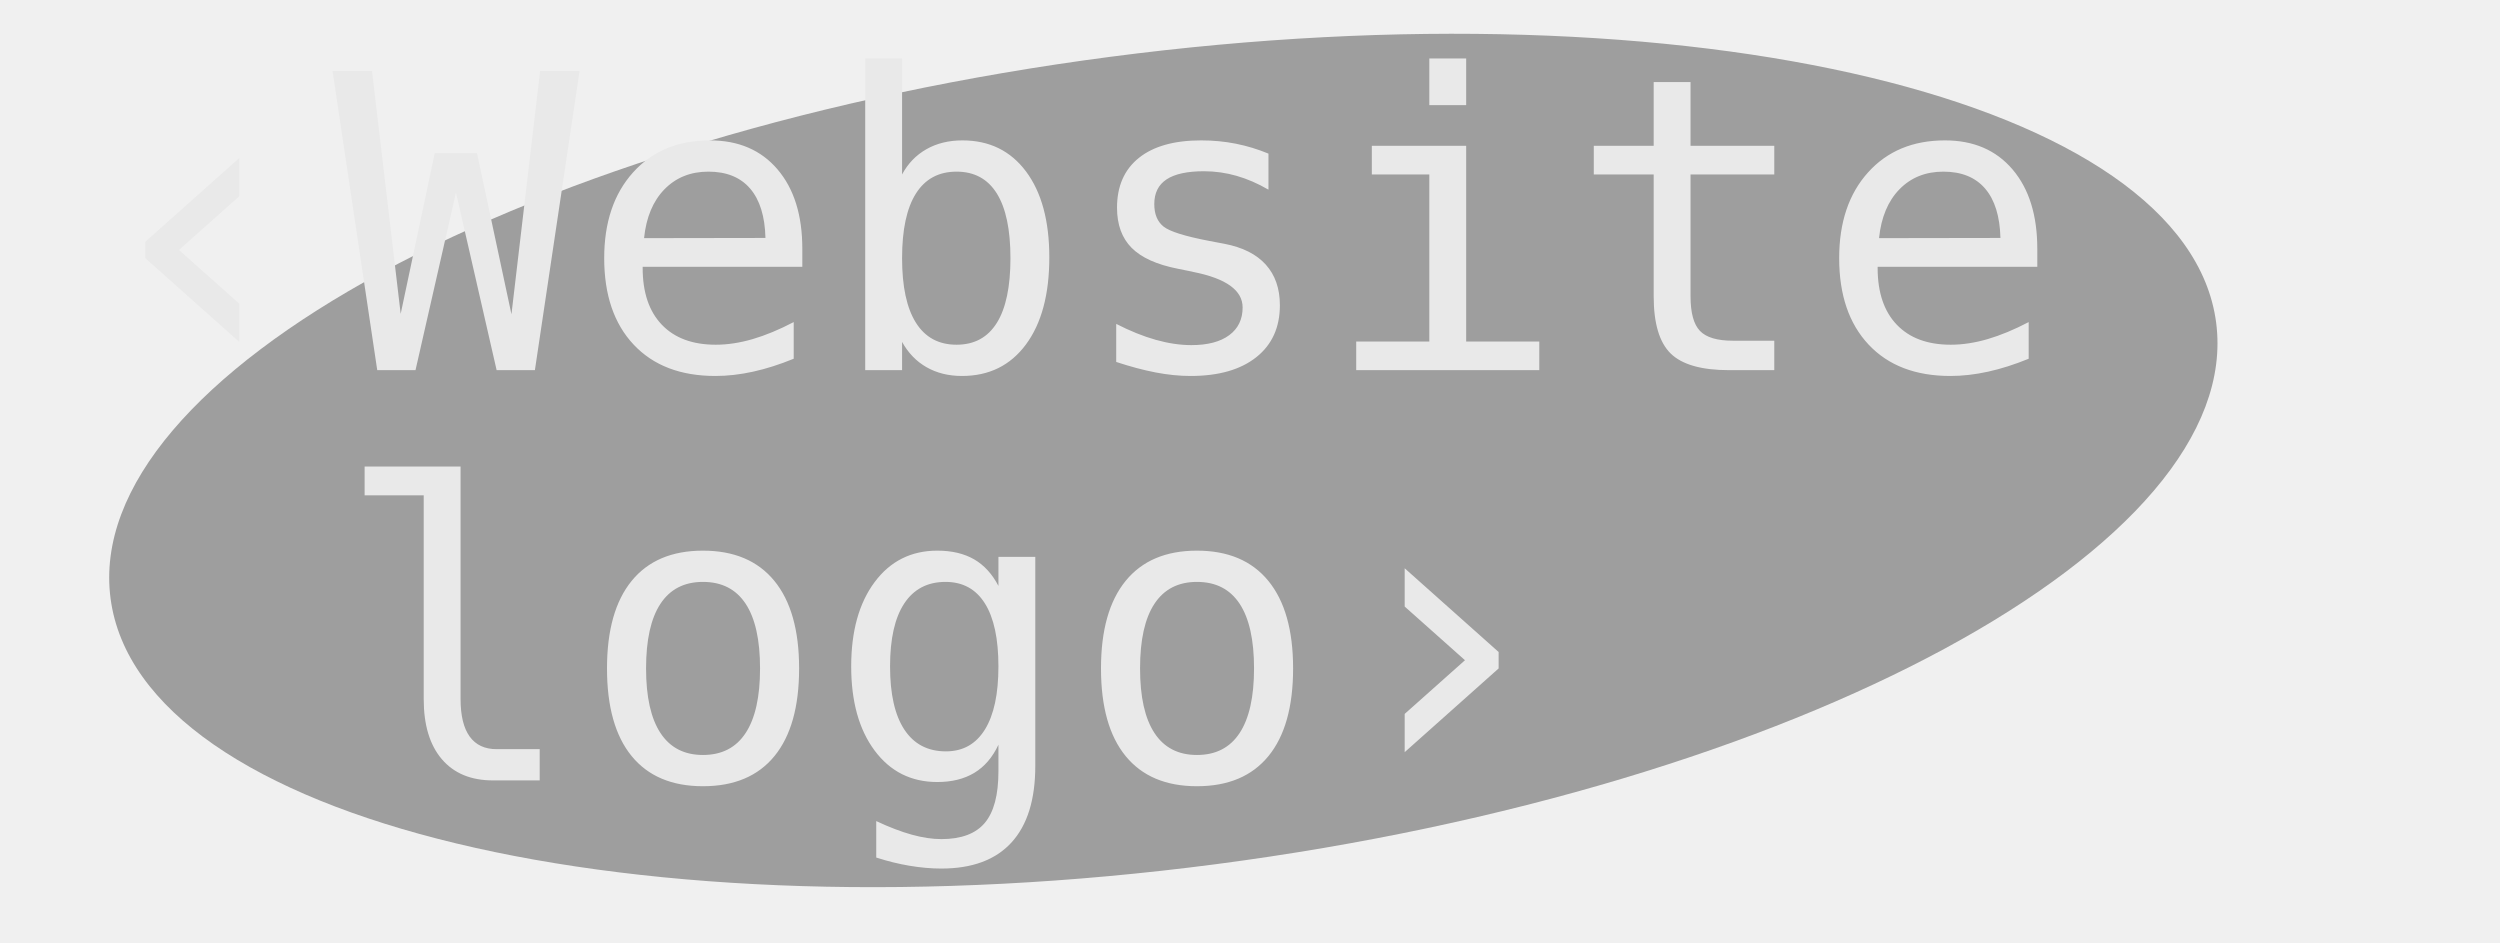
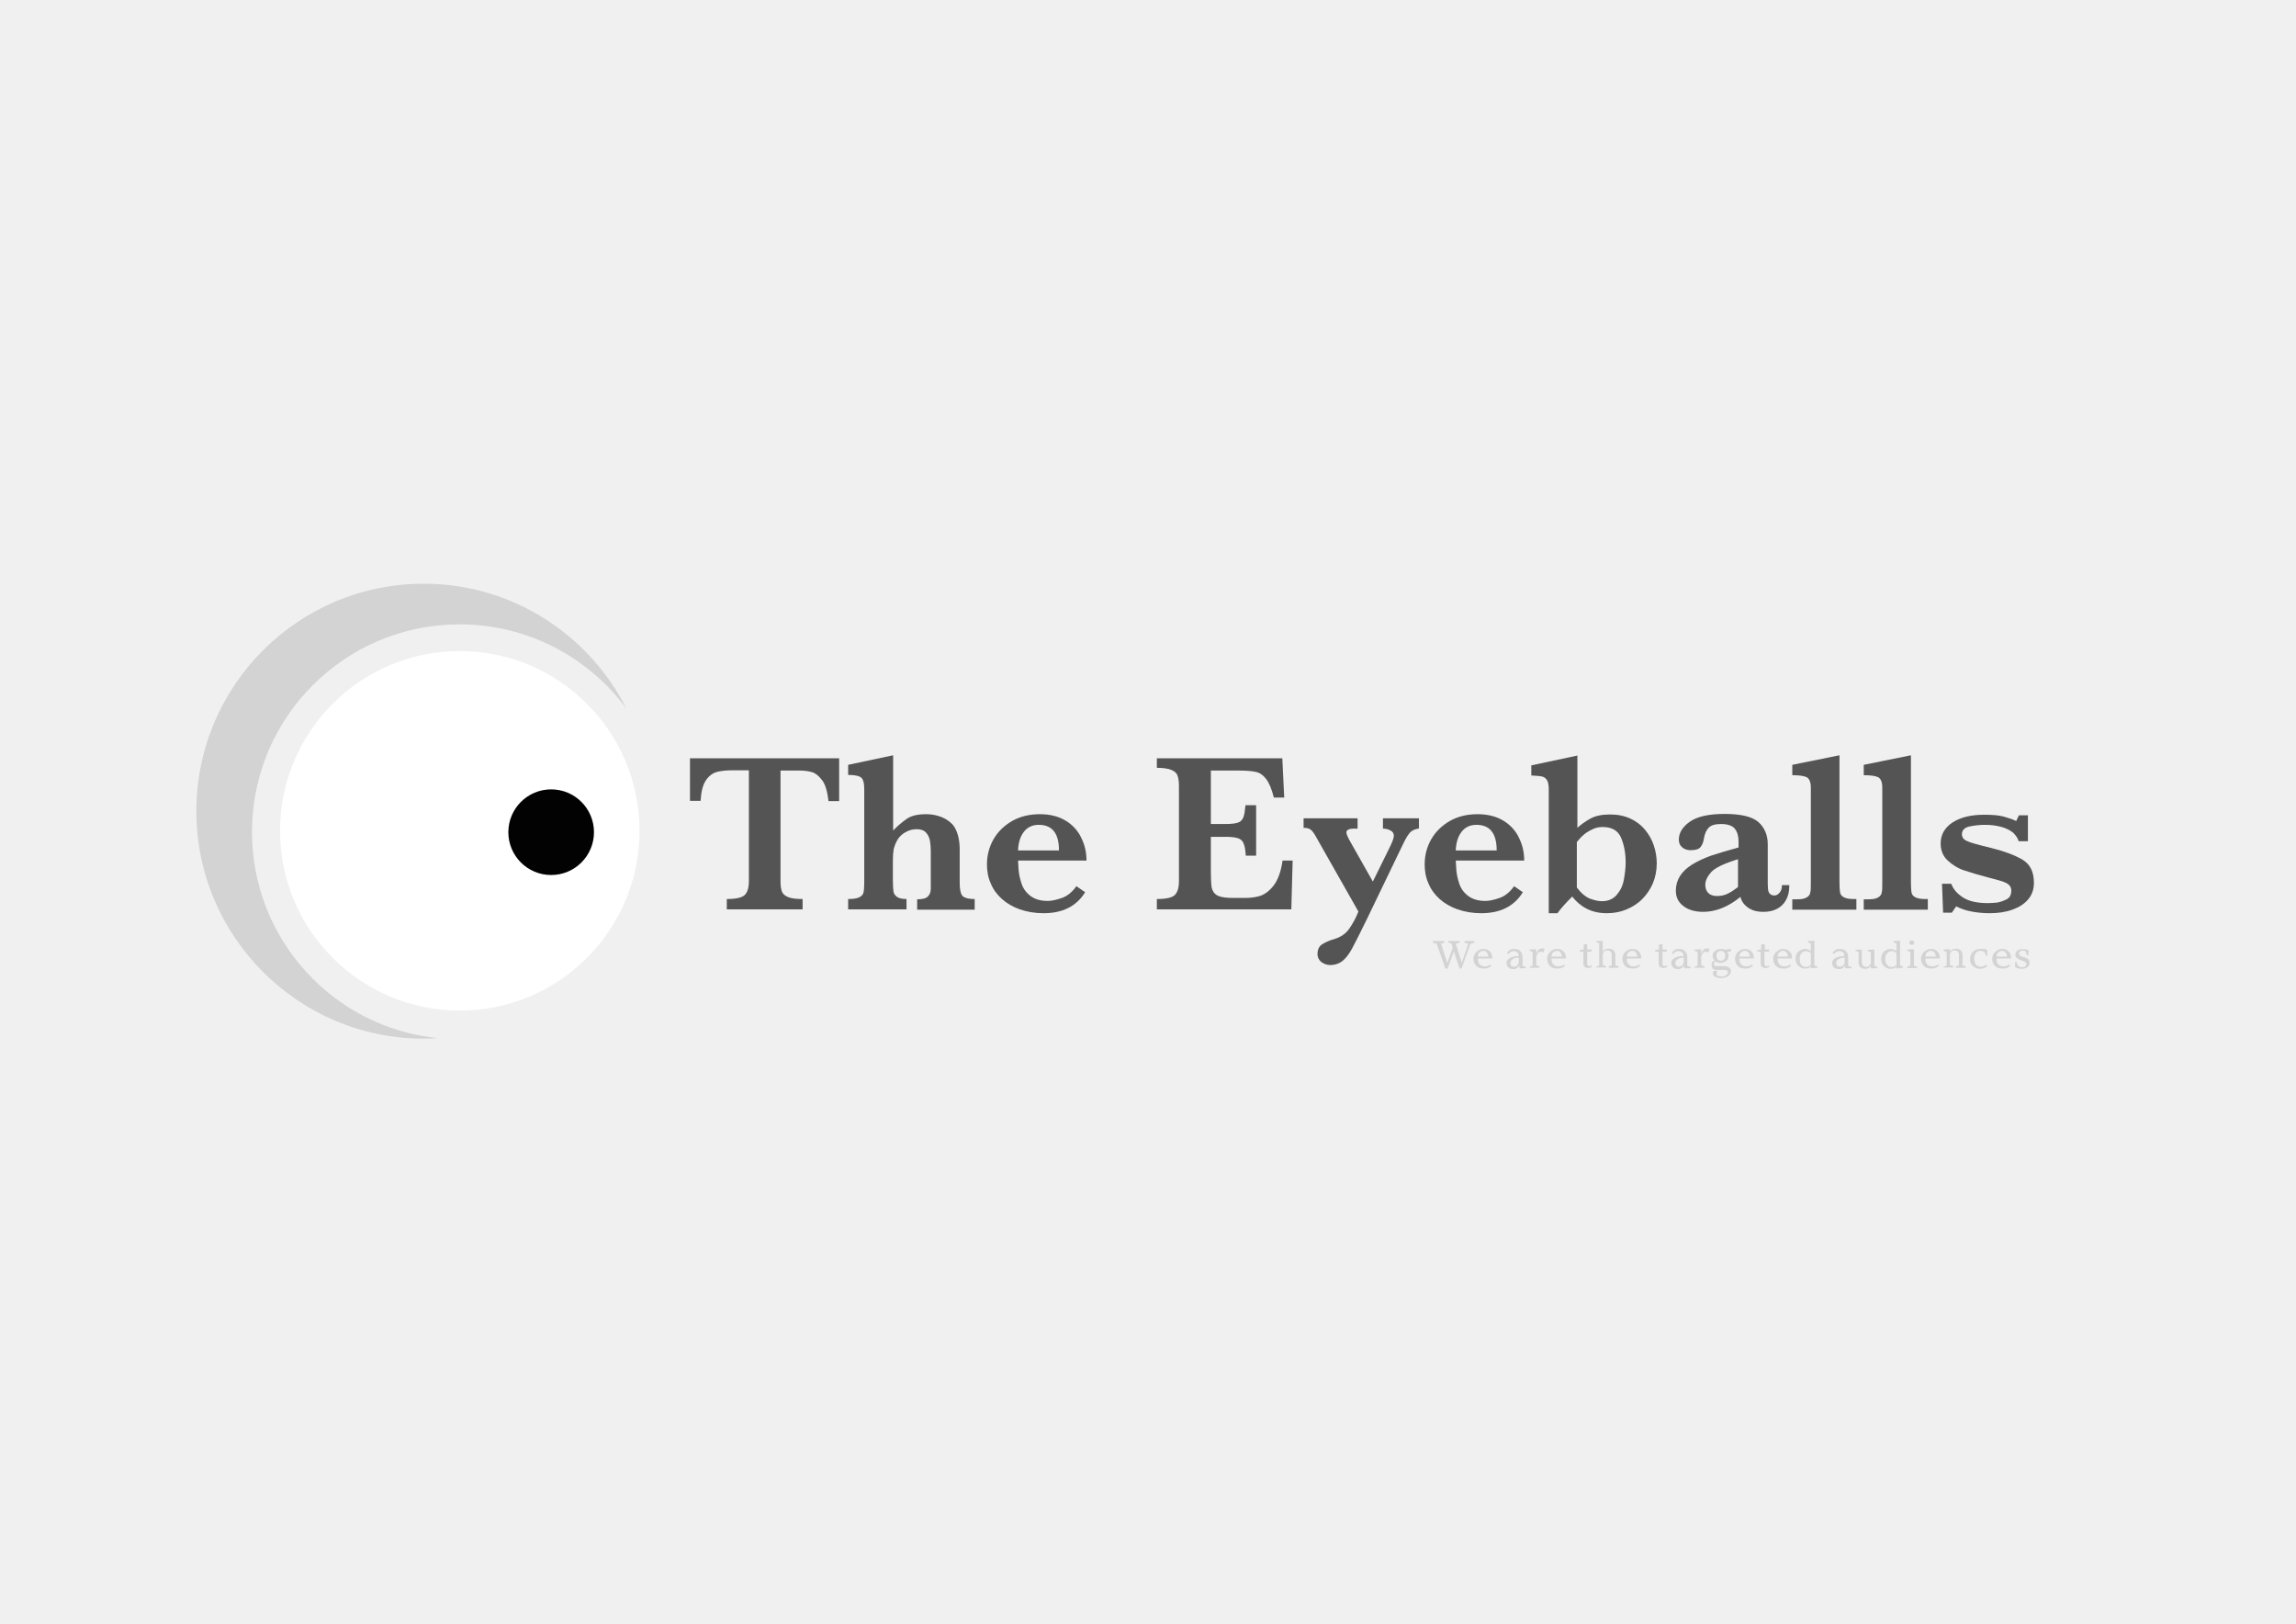
- <svg xmlns="http://www.w3.org/2000/svg" role="img" aria-label="The Eyeballs logo" width="100%" height="100%" viewBox="0 0 1170 441" version="1.1" xml:space="preserve">
-   <g id="eyeballs-logo-inverted" transform="matrix(1,0,0,1,-324.692,-593.654)">
-     <g id="ellipse" transform="matrix(1.36387,-0.178665,0.152718,1.16581,308.178,539.901)">
-       <ellipse cx="378.936" cy="289.032" rx="361.257" ry="162.053" style="fill:rgb(158,158,158);" />
+ <svg xmlns="http://www.w3.org/2000/svg" version="1.1" x="0px" y="0px" viewBox="0 0 841.9 595.3" style="enable-background:new 0 0 841.9 595.3;" xml:space="preserve">
+   <style type="text/css">
+ 	.st0{display:none;}
+ 	.st1{display:inline;fill:#EC6360;}
+ 	.st2{font-family:'ArgestaText';}
+ 	.st3{font-size:14.104px;}
+ 	.st4{display:inline;fill:#FDCA65;}
+ 	.st5{font-family:'Baskerville-SemiBold';}
+ 	.st6{font-size:83.797px;}
+ 	.st7{display:inline;}
+ 	.st8{fill:#EC6360;}
+ 	.st9{display:inline;fill:#020203;}
+ 	.st10{display:inline;fill:#FFFFFF;}
+ 	.st11{fill:#D3D3D3;}
+ 	.st12{fill:#545454;}
+ 	.st13{fill:#FFFFFF;}
+ 	.st14{fill:#020203;}
+ </style>
+   <g id="fichier_normal" class="st0">
+     <text transform="matrix(1.044 0 0 1 525.0547 354.9092)" class="st1 st2 st3">We are the targeted audiences</text>
+     <text transform="matrix(0.9984 0 0 1 250.6836 333.4717)" class="st4 st5 st6">The Eyeballs</text>
+     <g class="st7">
+       <path class="st8" d="M92.4,305c0-42,34.1-76.1,76.1-76.1c25.1,0,47.4,12.2,61.2,30.9C216,232.7,187.9,214,155.4,214    c-46.1,0-83.4,37.4-83.4,83.4s37.4,83.4,83.4,83.4c1.8,0,3.5-0.1,5.2-0.2C122.3,376.8,92.4,344.4,92.4,305z" />
    </g>
-     <g id="text" transform="matrix(1,0,0,1,324.692,602.654)">
-       <text x="35.565px" y="164.236px" style="font-family:'FiraCode-Regular', 'Fira Code', monospace;font-size:192px;fill:rgb(233,233,233);">‹<tspan x="155.639px 275.713px 395.786px 515.86px 635.934px 756.008px 876.082px " y="164.236px 164.236px 164.236px 164.236px 164.236px 164.236px 164.236px ">Website</tspan>
-       </text>
-       <text x="155.639px" y="356.236px" style="font-family:'FiraCode-Regular', 'Fira Code', monospace;font-size:192px;fill:rgb(233,233,233);">
-         <tspan x="155.639px 275.713px 395.786px 515.86px 635.934px " y="356.236px 356.236px 356.236px 356.236px 356.236px ">logo›</tspan>
-       </text>
+     <circle class="st9" cx="168.6" cy="304.6" r="65.9" />
+     <circle class="st10" cx="202.1" cy="305.1" r="15.7" />
+   </g>
+   <g id="vectorisé">
+     <g>
+       <path class="st11" d="M525.4,345h4.2v0.6l-1.2,0.4h0l2.3,7l2-5.5l-0.5-1.6l-1.2-0.4V345h4.2v0.6l-1.4,0.4h0l2.2,7l2.4-7h0    l-1.4-0.4V345h3.6v0.6l-1.4,0.4l-3.3,9.1h-0.7l-2.1-6.3l-2.3,6.3H530l-3.2-9.1l-1.4-0.4V345z" />
+       <path class="st11" d="M540.3,351.5c0-0.5,0.1-1,0.3-1.4c0.2-0.4,0.4-0.8,0.8-1.1s0.7-0.6,1.1-0.8s0.9-0.3,1.4-0.3    c1.1,0,1.9,0.3,2.5,1c0.6,0.6,0.8,1.4,0.8,2.4v0.1l-5.3,0c0,1,0.2,1.7,0.7,2.2c0.5,0.5,1.1,0.7,1.9,0.7c0.4,0,0.8-0.1,1.1-0.2    s0.7-0.3,0.9-0.5l0.4,0.4c-0.7,0.8-1.6,1.1-2.8,1.1c-0.5,0-1-0.1-1.5-0.2c-0.5-0.2-0.9-0.4-1.2-0.7c-0.4-0.3-0.6-0.7-0.8-1.2    C540.4,352.6,540.3,352.1,540.3,351.5L540.3,351.5z M545.7,350.7c0-0.6-0.2-1.1-0.5-1.5s-0.7-0.6-1.3-0.6c-0.5,0-1,0.2-1.4,0.6    s-0.6,0.9-0.6,1.5H545.7z" />
+       <path class="st11" d="M552.4,353.1c0-0.6,0.2-1,0.6-1.4s0.9-0.7,1.6-0.9s1.5-0.3,2.3-0.3c0-0.6-0.2-1-0.5-1.3    c-0.4-0.3-0.8-0.5-1.4-0.5c-0.8,0-1.4,0.4-1.9,1.1l-0.5-0.4c0.2-0.4,0.6-0.8,1-1.1s1-0.4,1.7-0.4c0.9,0,1.7,0.3,2.2,0.8    s0.8,1.3,0.8,2.2v3.2l1.2,0.4v0.5h-2.3l-0.1-1c-0.2,0.3-0.4,0.6-0.8,0.9s-0.9,0.4-1.4,0.4c-0.7,0-1.3-0.2-1.8-0.6    C552.6,354.2,552.4,353.7,552.4,353.1L552.4,353.1z M553.8,353.1c0,0.4,0.1,0.7,0.4,1c0.2,0.2,0.6,0.3,1,0.3    c0.5,0,0.9-0.2,1.2-0.5c0.3-0.3,0.5-0.8,0.5-1.3v-1.5c-1,0-1.8,0.2-2.3,0.6C554.1,352,553.9,352.5,553.8,353.1L553.8,353.1z" />
+       <path class="st11" d="M560.9,354.4l1.1-0.4V349l-1.1-0.4v-0.5l2.4-0.1v1.7c0.2-0.5,0.5-1,0.8-1.4c0.4-0.4,0.8-0.6,1.4-0.6    c0.3,0,0.6,0.1,0.8,0.2l-0.3,1.3c-0.3-0.2-0.7-0.3-1-0.3c-0.8,0-1.3,0.6-1.7,1.8v3.2l1.2,0.4v0.5h-3.6V354.4z" />
+       <path class="st11" d="M567.3,351.5c0-0.5,0.1-1,0.3-1.4s0.4-0.8,0.8-1.1s0.7-0.6,1.1-0.8s0.9-0.3,1.4-0.3c1.1,0,1.9,0.3,2.5,1    c0.6,0.6,0.8,1.4,0.8,2.4v0.1l-5.3,0c0,1,0.2,1.7,0.7,2.2c0.5,0.5,1.1,0.7,1.9,0.7c0.4,0,0.8-0.1,1.1-0.2s0.7-0.3,0.9-0.5l0.4,0.4    c-0.7,0.8-1.6,1.1-2.8,1.1c-0.5,0-1-0.1-1.5-0.2s-0.9-0.4-1.2-0.7c-0.4-0.3-0.6-0.7-0.8-1.2C567.4,352.6,567.3,352.1,567.3,351.5    L567.3,351.5z M572.7,350.7c0-0.6-0.2-1.1-0.5-1.5s-0.7-0.6-1.3-0.6c-0.5,0-1,0.2-1.4,0.6s-0.6,0.9-0.6,1.5H572.7z" />
+       <path class="st11" d="M579.3,348.3l1.4-0.2v-1.8l1.3-0.2v2h1.6v0.8h-1.6v4.5c0,0.2,0.1,0.4,0.2,0.6c0.1,0.1,0.3,0.2,0.5,0.2    c0.3,0,0.6-0.1,0.8-0.3l0.3,0.5c-0.4,0.3-0.9,0.5-1.5,0.5c-0.5,0-0.9-0.2-1.2-0.4c-0.3-0.3-0.5-0.7-0.5-1.2v-4.4h-1.3L579.3,348.3    z" />
+       <path class="st11" d="M585.3,354.4l1.1-0.4v-8.2l-1.1-0.4V345l2.4-0.1v4c0.2-0.3,0.5-0.6,0.8-0.8c0.4-0.2,0.8-0.3,1.3-0.3    c0.8,0,1.4,0.2,1.8,0.6c0.5,0.4,0.7,1,0.7,1.6v3.9l1.2,0.4v0.5h-3.6v-0.5l1.1-0.4v-3.7c0-0.5-0.1-1-0.4-1.3    c-0.3-0.3-0.7-0.5-1.2-0.5c-0.4,0-0.8,0.1-1.1,0.4c-0.3,0.3-0.5,0.6-0.6,1v4l1.2,0.4v0.5h-3.6L585.3,354.4z" />
+       <path class="st11" d="M594.9,351.5c0-0.5,0.1-1,0.3-1.4s0.4-0.8,0.8-1.1s0.7-0.6,1.1-0.8s0.9-0.3,1.4-0.3c1.1,0,1.9,0.3,2.5,1    c0.6,0.6,0.8,1.4,0.8,2.4v0.1l-5.3,0c0,1,0.2,1.7,0.7,2.2c0.5,0.5,1.1,0.7,1.9,0.7c0.4,0,0.8-0.1,1.1-0.2s0.7-0.3,0.9-0.5l0.4,0.4    c-0.7,0.8-1.6,1.1-2.8,1.1c-0.5,0-1-0.1-1.5-0.2s-0.9-0.4-1.2-0.7c-0.4-0.3-0.6-0.7-0.8-1.2C595,352.6,594.9,352.1,594.9,351.5    L594.9,351.5z M600.3,350.7c0-0.6-0.2-1.1-0.5-1.5s-0.7-0.6-1.3-0.6c-0.5,0-1,0.2-1.4,0.6s-0.6,0.9-0.6,1.5H600.3z" />
+       <path class="st11" d="M606.9,348.3l1.4-0.2v-1.8l1.3-0.2v2h1.6v0.8h-1.6v4.5c0,0.2,0.1,0.4,0.2,0.6c0.1,0.1,0.3,0.2,0.5,0.2    c0.3,0,0.6-0.1,0.8-0.3l0.3,0.5c-0.4,0.3-0.9,0.5-1.5,0.5c-0.5,0-0.9-0.2-1.2-0.4c-0.3-0.3-0.5-0.7-0.5-1.2v-4.4h-1.3L606.9,348.3    z" />
+       <path class="st11" d="M612.8,353.1c0-0.6,0.2-1,0.6-1.4s0.9-0.7,1.6-0.9s1.5-0.3,2.3-0.3c0-0.6-0.2-1-0.5-1.3    c-0.4-0.3-0.8-0.5-1.4-0.5c-0.8,0-1.4,0.4-1.9,1.1l-0.5-0.4c0.2-0.4,0.6-0.8,1-1.1s1-0.4,1.7-0.4c0.9,0,1.7,0.3,2.2,0.8    s0.8,1.3,0.8,2.2v3.2l1.2,0.4v0.5h-2.3l-0.1-1c-0.2,0.3-0.4,0.6-0.8,0.9s-0.9,0.4-1.4,0.4c-0.7,0-1.3-0.2-1.8-0.6    C613.1,354.2,612.8,353.7,612.8,353.1L612.8,353.1z M614.3,353.1c0,0.4,0.1,0.7,0.4,1c0.2,0.2,0.6,0.3,1,0.3    c0.5,0,0.9-0.2,1.2-0.5c0.3-0.3,0.5-0.8,0.5-1.3v-1.5c-1,0-1.8,0.2-2.3,0.6C614.6,352,614.3,352.5,614.3,353.1L614.3,353.1z" />
+       <path class="st11" d="M621.4,354.4l1.1-0.4V349l-1.1-0.4v-0.5l2.4-0.1v1.7c0.2-0.5,0.5-1,0.8-1.4c0.4-0.4,0.8-0.6,1.4-0.6    c0.3,0,0.6,0.1,0.8,0.2l-0.3,1.3c-0.3-0.2-0.7-0.3-1-0.3c-0.8,0-1.3,0.6-1.7,1.8v3.2l1.2,0.4v0.5h-3.6V354.4z" />
+       <path class="st11" d="M627.6,353.6c0-0.4,0.1-0.7,0.3-0.9c0.2-0.3,0.5-0.5,0.8-0.7c-0.5-0.4-0.7-1-0.7-1.6c0-0.5,0.1-1,0.4-1.3    s0.7-0.7,1.1-0.9s0.9-0.3,1.4-0.3c0.6,0,1.1,0.1,1.5,0.3l2-0.3h0.3v1h-1.5c0.4,0.4,0.6,0.9,0.6,1.5c0,0.4-0.1,0.7-0.2,1.1    s-0.4,0.6-0.7,0.8c-0.3,0.2-0.6,0.4-0.9,0.5s-0.7,0.2-1.1,0.2c-0.7,0-1.3-0.2-1.8-0.5c-0.2,0.1-0.4,0.2-0.5,0.4    c-0.1,0.2-0.2,0.4-0.2,0.6c0,0.5,0.5,0.7,1.4,0.7h2.4c0.7,0,1.3,0.2,1.8,0.5s0.7,0.8,0.7,1.4c0,0.4-0.1,0.7-0.3,1    s-0.5,0.6-0.8,0.8c-0.3,0.2-0.7,0.4-1.2,0.5c-0.4,0.1-0.9,0.2-1.3,0.2c-0.5,0-1-0.1-1.5-0.2c-0.4-0.1-0.8-0.3-1.1-0.6    c-0.3-0.3-0.4-0.6-0.4-0.9c0-0.3,0.1-0.6,0.2-0.9l1.4-0.2l0,0.1c-0.2,0.4-0.3,0.7-0.3,1c0,0.3,0.1,0.6,0.4,0.8    c0.3,0.2,0.7,0.3,1.3,0.3c0.3,0,0.6,0,0.9-0.1c0.3-0.1,0.5-0.2,0.8-0.3c0.2-0.1,0.4-0.3,0.6-0.5c0.1-0.2,0.2-0.4,0.2-0.7    c0-0.3-0.1-0.5-0.3-0.6c-0.2-0.1-0.5-0.2-0.9-0.2h-2.6c-0.8,0-1.4-0.1-1.7-0.4S627.6,354.1,627.6,353.6L627.6,353.6z M629.4,350.4    c0,0.5,0.1,1,0.4,1.3c0.3,0.3,0.7,0.5,1.2,0.5s0.9-0.2,1.2-0.5c0.3-0.3,0.4-0.8,0.4-1.3s-0.1-1-0.4-1.3s-0.7-0.5-1.2-0.5    s-0.9,0.2-1.2,0.5S629.4,349.8,629.4,350.4L629.4,350.4z" />
+       <path class="st11" d="M636.2,351.5c0-0.5,0.1-1,0.3-1.4s0.4-0.8,0.8-1.1s0.7-0.6,1.1-0.8s0.9-0.3,1.4-0.3c1.1,0,1.9,0.3,2.5,1    c0.6,0.6,0.8,1.4,0.8,2.4v0.1l-5.3,0c0,1,0.2,1.7,0.7,2.2c0.5,0.5,1.1,0.7,1.9,0.7c0.4,0,0.8-0.1,1.1-0.2s0.7-0.3,0.9-0.5l0.4,0.4    c-0.7,0.8-1.6,1.1-2.8,1.1c-0.5,0-1-0.1-1.5-0.2s-0.9-0.4-1.2-0.7c-0.4-0.3-0.6-0.7-0.8-1.2C636.3,352.6,636.2,352.1,636.2,351.5    L636.2,351.5z M641.6,350.7c0-0.6-0.2-1.1-0.5-1.5s-0.7-0.6-1.3-0.6c-0.5,0-1,0.2-1.4,0.6s-0.6,0.9-0.6,1.5H641.6z" />
+       <path class="st11" d="M644.4,348.3l1.4-0.2v-1.8l1.3-0.2v2h1.6v0.8H647v4.5c0,0.2,0.1,0.4,0.2,0.6c0.1,0.1,0.3,0.2,0.5,0.2    c0.3,0,0.6-0.1,0.8-0.3l0.3,0.5c-0.4,0.3-0.9,0.5-1.5,0.5c-0.5,0-0.9-0.2-1.2-0.4c-0.3-0.3-0.5-0.7-0.5-1.2v-4.4h-1.3L644.4,348.3    z" />
+       <path class="st11" d="M650.2,351.5c0-0.5,0.1-1,0.3-1.4c0.2-0.4,0.4-0.8,0.8-1.1s0.7-0.6,1.1-0.8s0.9-0.3,1.4-0.3    c1.1,0,1.9,0.3,2.5,1c0.6,0.6,0.8,1.4,0.8,2.4v0.1l-5.3,0c0,1,0.2,1.7,0.7,2.2c0.5,0.5,1.1,0.7,1.9,0.7c0.4,0,0.8-0.1,1.1-0.2    s0.7-0.3,0.9-0.5l0.4,0.4c-0.7,0.8-1.6,1.1-2.8,1.1c-0.5,0-1-0.1-1.5-0.2c-0.5-0.2-0.9-0.4-1.2-0.7c-0.4-0.3-0.6-0.7-0.8-1.2    C650.3,352.6,650.2,352.1,650.2,351.5L650.2,351.5z M655.6,350.7c0-0.6-0.2-1.1-0.5-1.5s-0.7-0.6-1.3-0.6c-0.5,0-1,0.2-1.4,0.6    s-0.6,0.9-0.6,1.5H655.6z" />
+       <path class="st11" d="M658.4,351.5c0-0.6,0.1-1.2,0.4-1.8c0.3-0.5,0.7-1,1.3-1.3c0.5-0.3,1.2-0.5,1.8-0.5c0.8,0,1.5,0.3,2.1,0.8    v-2.8l-1.1-0.4V345l2.4-0.1v9l1.1,0.4v0.5L664,355v-0.6c-0.6,0.5-1.3,0.7-2.1,0.7c-0.7,0-1.3-0.2-1.8-0.5c-0.5-0.3-1-0.8-1.3-1.3    C658.6,352.8,658.4,352.2,658.4,351.5L658.4,351.5z M659.9,351.5c0,1,0.2,1.7,0.6,2.2c0.4,0.5,0.9,0.8,1.7,0.8    c0.4,0,0.7-0.1,1-0.2c0.3-0.2,0.6-0.4,0.8-0.6v-4.2c-0.5-0.6-1.1-0.8-1.8-0.8c-0.7,0-1.3,0.3-1.6,0.8    C660.1,349.9,659.9,350.6,659.9,351.5L659.9,351.5z" />
+       <path class="st11" d="M671.8,353.1c0-0.6,0.2-1,0.6-1.4s0.9-0.7,1.6-0.9s1.5-0.3,2.3-0.3c0-0.6-0.2-1-0.5-1.3    c-0.4-0.3-0.8-0.5-1.4-0.5c-0.8,0-1.4,0.4-1.9,1.1l-0.5-0.4c0.2-0.4,0.6-0.8,1-1.1s1-0.4,1.7-0.4c0.9,0,1.7,0.3,2.2,0.8    s0.8,1.3,0.8,2.2v3.2l1.2,0.4v0.5h-2.3l-0.1-1c-0.2,0.3-0.4,0.6-0.8,0.9s-0.9,0.4-1.4,0.4c-0.7,0-1.3-0.2-1.8-0.6    C672,354.2,671.8,353.7,671.8,353.1L671.8,353.1z M673.3,353.1c0,0.4,0.1,0.7,0.4,1c0.2,0.2,0.6,0.3,1,0.3c0.5,0,0.9-0.2,1.2-0.5    c0.3-0.3,0.5-0.8,0.5-1.3v-1.5c-1,0-1.8,0.2-2.3,0.6C673.5,352,673.3,352.5,673.3,353.1L673.3,353.1z" />
+       <path class="st11" d="M680.3,348.2l2.4-0.1v4.6c0,0.5,0.1,1,0.4,1.3c0.3,0.3,0.7,0.5,1.2,0.5c0.4,0,0.8-0.1,1.1-0.4    c0.3-0.3,0.5-0.6,0.6-1v-4l-1.1-0.4v-0.5l2.4-0.1v6l1.1,0.4v0.5L686,355l0-0.9c-0.2,0.3-0.5,0.6-0.8,0.8c-0.4,0.2-0.8,0.3-1.2,0.3    c-0.8,0-1.4-0.2-1.8-0.6c-0.5-0.4-0.7-1-0.7-1.6V349l-1.1-0.4L680.3,348.2z" />
+       <path class="st11" d="M689.8,351.5c0-0.6,0.1-1.2,0.4-1.8c0.3-0.5,0.7-1,1.3-1.3c0.5-0.3,1.2-0.5,1.8-0.5c0.8,0,1.5,0.3,2.1,0.8    v-2.8l-1.1-0.4V345l2.4-0.1v9l1.1,0.4v0.5l-2.4,0.3v-0.6c-0.6,0.5-1.3,0.7-2.1,0.7c-0.7,0-1.3-0.2-1.8-0.5c-0.5-0.3-1-0.8-1.3-1.3    C689.9,352.8,689.8,352.2,689.8,351.5L689.8,351.5z M691.3,351.5c0,1,0.2,1.7,0.6,2.2c0.4,0.5,0.9,0.8,1.7,0.8    c0.4,0,0.7-0.1,1-0.2c0.3-0.2,0.6-0.4,0.8-0.6v-4.2c-0.5-0.6-1.1-0.8-1.8-0.8c-0.7,0-1.3,0.3-1.6,0.8    C691.5,349.9,691.3,350.6,691.3,351.5L691.3,351.5z" />
+       <path class="st11" d="M699.4,354.4l1.1-0.4V349l-1.1-0.4v-0.5l2.4-0.1v6l1.2,0.4v0.5h-3.6V354.4z M700.1,345.6    c0-0.2,0.1-0.4,0.3-0.6s0.4-0.2,0.6-0.2c0.3,0,0.5,0.1,0.6,0.2c0.2,0.2,0.3,0.4,0.3,0.6c0,0.2-0.1,0.4-0.3,0.6    c-0.2,0.2-0.4,0.2-0.6,0.2c-0.3,0-0.5-0.1-0.6-0.2S700.1,345.9,700.1,345.6L700.1,345.6z" />
+       <path class="st11" d="M704.4,351.5c0-0.5,0.1-1,0.3-1.4s0.4-0.8,0.8-1.1s0.7-0.6,1.1-0.8s0.9-0.3,1.4-0.3c1.1,0,1.9,0.3,2.5,1    c0.6,0.6,0.8,1.4,0.8,2.4v0.1l-5.3,0c0,1,0.2,1.7,0.7,2.2c0.5,0.5,1.1,0.7,1.9,0.7c0.4,0,0.8-0.1,1.1-0.2s0.7-0.3,0.9-0.5l0.4,0.4    c-0.7,0.8-1.6,1.1-2.8,1.1c-0.5,0-1-0.1-1.5-0.2s-0.9-0.4-1.2-0.7c-0.4-0.3-0.6-0.7-0.8-1.2C704.5,352.6,704.4,352.1,704.4,351.5    L704.4,351.5z M709.8,350.7c0-0.6-0.2-1.1-0.5-1.5s-0.7-0.6-1.3-0.6c-0.5,0-1,0.2-1.4,0.6s-0.6,0.9-0.6,1.5H709.8z" />
+       <path class="st11" d="M712.7,354.4l1.1-0.4V349l-1.1-0.4v-0.5l2.3-0.1l0,0.9c0.2-0.3,0.5-0.6,0.8-0.8c0.4-0.2,0.8-0.3,1.3-0.3    c0.8,0,1.4,0.2,1.8,0.6c0.5,0.4,0.7,1,0.7,1.6v3.9l1.2,0.4v0.5h-3.6v-0.5l1.1-0.4v-3.7c0-0.5-0.1-1-0.4-1.3    c-0.3-0.3-0.7-0.5-1.2-0.5c-0.4,0-0.8,0.1-1.1,0.4c-0.3,0.3-0.5,0.6-0.6,1v4l1.2,0.4v0.5h-3.6L712.7,354.4z" />
+       <path class="st11" d="M722.4,351.5c0-1,0.4-1.9,1.1-2.6c0.7-0.7,1.6-1,2.7-1c0.2,0,0.3,0,0.5,0c0.2,0,0.3,0,0.4,0    c0.1,0,0.3,0,0.4,0c0.1,0,0.2,0,0.4,0.1c0.1,0,0.3,0,0.3,0.1c0.1,0,0.2,0,0.3,0.1c0.1,0,0.2,0,0.2,0l0,2.2h-0.5l-0.5-1.3    c-0.4-0.4-0.9-0.5-1.6-0.5c-0.4,0-0.7,0.1-1,0.2c-0.3,0.2-0.5,0.4-0.7,0.7c-0.2,0.3-0.3,0.6-0.4,0.9c-0.1,0.3-0.1,0.7-0.1,1    c0,0.9,0.2,1.6,0.6,2.2s1,0.8,1.8,0.8c0.4,0,0.8-0.1,1.1-0.2s0.7-0.3,1-0.5l0.3,0.5c-0.3,0.3-0.7,0.5-1.1,0.7s-0.9,0.3-1.5,0.3    c-0.7,0-1.3-0.2-1.9-0.5s-1-0.7-1.4-1.3S722.4,352.2,722.4,351.5L722.4,351.5z" />
+       <path class="st11" d="M730.5,351.5c0-0.5,0.1-1,0.3-1.4c0.2-0.4,0.4-0.8,0.8-1.1s0.7-0.6,1.1-0.8s0.9-0.3,1.4-0.3    c1.1,0,1.9,0.3,2.5,1c0.6,0.6,0.8,1.4,0.8,2.4v0.1l-5.3,0c0,1,0.2,1.7,0.7,2.2c0.5,0.5,1.1,0.7,1.9,0.7c0.4,0,0.8-0.1,1.1-0.2    s0.7-0.3,0.9-0.5l0.4,0.4c-0.7,0.8-1.6,1.1-2.8,1.1c-0.5,0-1-0.1-1.5-0.2c-0.5-0.2-0.9-0.4-1.2-0.7c-0.4-0.3-0.6-0.7-0.8-1.2    C730.6,352.6,730.5,352.1,730.5,351.5L730.5,351.5z M735.9,350.7c0-0.6-0.2-1.1-0.5-1.5s-0.7-0.6-1.3-0.6c-0.5,0-1,0.2-1.4,0.6    s-0.6,0.9-0.6,1.5H735.9z" />
+       <path class="st11" d="M738.9,352.7h0.5l0.5,1.3c0.4,0.4,0.9,0.6,1.5,0.6c0.5,0,0.9-0.1,1.2-0.3c0.3-0.2,0.4-0.5,0.4-0.9    c0-0.2,0-0.3-0.1-0.4c-0.1-0.1-0.2-0.2-0.3-0.3c-0.1-0.1-0.2-0.2-0.4-0.2c-0.2-0.1-0.3-0.1-0.5-0.2c-0.1,0-0.3-0.1-0.5-0.2    c-0.7-0.2-1.2-0.5-1.6-0.8s-0.6-0.7-0.6-1.3c0-0.6,0.3-1.1,0.7-1.5c0.5-0.4,1.2-0.5,2-0.5c0.7,0,1.4,0.1,2.1,0.3v1.9h-0.5    l-0.5-1.4c-0.4-0.2-0.7-0.3-1.1-0.3c-0.2,0-0.4,0-0.5,0.1c-0.2,0-0.3,0.1-0.5,0.2s-0.3,0.2-0.3,0.3c-0.1,0.1-0.1,0.3-0.1,0.5    c0,0.1,0,0.2,0.1,0.3s0.1,0.2,0.2,0.3c0.1,0.1,0.2,0.1,0.2,0.2c0.1,0.1,0.2,0.1,0.3,0.2c0.2,0.1,0.3,0.1,0.3,0.1    c0.1,0,0.2,0.1,0.4,0.1c0.2,0,0.3,0.1,0.3,0.1c0.7,0.2,1.2,0.5,1.6,0.8s0.5,0.7,0.5,1.3c0,0.7-0.3,1.2-0.8,1.6    c-0.5,0.4-1.3,0.6-2.2,0.6c-0.4,0-0.8-0.1-1.2-0.2c-0.4-0.1-0.8-0.2-1.1-0.4L738.9,352.7z" />
    </g>
+     <g>
+       <path class="st12" d="M307.7,293.7h-3.9c-0.4-3.4-1.1-6-2.3-7.6c-1.2-1.6-2.4-2.6-3.7-3c-1.3-0.4-2.9-0.6-4.6-0.6h-7v40.6    c0,1.6,0.2,2.9,0.5,3.7c0.3,0.9,1.1,1.6,2.3,2.1c1.2,0.5,3,0.7,5.3,0.7v3.8h-27.8v-3.8c3.4,0,5.6-0.5,6.6-1.5c1-1,1.5-2.7,1.5-5.1    v-40.6h-5.9c-2.3,0-4.2,0.2-5.8,0.6c-1.5,0.4-2.9,1.4-4,3c-1.2,1.7-1.8,4.2-2,7.6h-3.9V278h54.7V293.7z" />
+       <path class="st12" d="M357.3,333.5h-21v-3.8c1.9,0,3.2-0.3,3.9-1c0.7-0.7,1.1-1.6,1.1-2.9V312c0-1.4-0.1-2.6-0.3-3.7    c-0.2-1.1-0.6-2.1-1.4-3c-0.8-0.9-1.9-1.3-3.5-1.3c-1.3,0-2.6,0.3-3.9,1c-1.3,0.7-2.3,1.6-3,2.7c-0.8,1.3-1.2,2.5-1.5,3.6    c-0.2,1.2-0.3,2.6-0.3,4.2v7c0,1.9,0.1,3.3,0.2,4.2c0.1,0.9,0.6,1.6,1.3,2.1c0.7,0.5,1.8,0.8,3.5,0.8v3.8h-21.4v-3.8    c1.8,0,3.2-0.2,4-0.6s1.4-0.9,1.6-1.7c0.2-0.8,0.3-2,0.3-3.7v-34.3c0-2-0.3-3.4-1-4.1c-0.7-0.7-2.3-1.1-4.9-1.1v-3.7l16.5-3.5    v27.6c1.6-1.7,3.3-3.1,5-4.3c1.7-1.2,4.1-1.7,7.2-1.7c1.4,0,2.8,0.2,4.2,0.6s2.7,1,3.8,1.8c1.1,0.8,2,1.7,2.5,2.7    c1.1,2,1.7,4.6,1.7,7.8v12.2c0,2.3,0.3,3.9,0.9,4.7c0.6,0.8,2.1,1.3,4.6,1.3V333.5z" />
+       <path class="st12" d="M398.4,315.5h-25.1c0,0.5,0.1,1.6,0.2,3.3c0.1,1.7,0.5,3.4,1.1,5.2c0.6,1.8,1.7,3.3,3.3,4.5    c1.6,1.2,3.7,1.8,6.3,1.8c1.4,0,3.2-0.4,5.2-1.1s3.8-2.2,5.3-4.3l3.2,2.2c-3.2,5.2-8.3,7.7-15.3,7.7c-3.1,0-6-0.5-8.6-1.4    c-2.6-0.9-4.8-2.2-6.6-3.8c-1.8-1.6-3.2-3.5-4.1-5.7c-1-2.2-1.4-4.5-1.4-7c0-3.3,0.8-6.4,2.4-9.2c1.6-2.8,3.9-5,6.8-6.7    c3-1.7,6.4-2.5,10.2-2.5c3.7,0,6.9,0.8,9.5,2.4s4.5,3.7,5.7,6.3C397.8,309.8,398.4,312.6,398.4,315.5z M388.3,311.7    c0-6.2-2.5-9.3-7.4-9.3c-2.4,0-4.2,0.9-5.5,2.6c-1.3,1.7-2,4-2.1,6.8H388.3z" />
+       <path class="st12" d="M474,315.2l-0.5,18.2h-49.3v-3.8c3.4,0,5.6-0.5,6.6-1.5s1.5-2.7,1.5-5.1v-34.9c0-1.6-0.2-2.8-0.5-3.7    c-0.3-0.9-1-1.6-2.2-2.1c-1.2-0.5-2.9-0.8-5.4-0.8V278h46l0.7,14.4h-3.8c-0.8-3.2-1.8-5.5-2.9-6.9c-1.1-1.4-2.3-2.2-3.7-2.5    c-1.4-0.3-3.4-0.5-6.2-0.5H444v19.6h5.6c1.9,0,3.4-0.2,4.3-0.5c1-0.3,1.6-1,2-1.9c0.4-1,0.6-2.5,0.8-4.5h3.9v18.5h-3.8    c-0.1-2-0.4-3.6-0.8-4.5c-0.4-1-1.1-1.6-2.1-1.9c-0.9-0.3-2.4-0.5-4.3-0.5H444v13.1c0,2.2,0.1,3.8,0.2,4.8c0.1,1,0.4,1.8,0.9,2.5    c0.5,0.7,1.3,1.2,2.3,1.5c1.1,0.3,2.6,0.5,4.6,0.5h4.5c1.9,0,3.7-0.2,5.4-0.7c1.7-0.5,3.4-1.7,5-3.7c1.6-2,2.8-5.1,3.4-9.3H474z" />
+       <path class="st12" d="M520.5,303.7c-1.2,0.2-2.1,0.5-2.7,0.9c-0.7,0.4-1.2,1.1-1.8,2s-1.5,2.8-2.8,5.5l-12,24.9    c-2.7,5.5-4.5,9.1-5.5,10.9c-1,1.8-2.1,3.3-3.3,4.3s-2.8,1.6-4.6,1.6c-1.3,0-2.3-0.4-3.3-1.1c-0.9-0.8-1.4-1.7-1.4-2.9    c0-1.7,0.6-2.9,1.7-3.6s2.6-1.4,4.4-1.9c2.4-0.7,4.3-2,5.6-3.9c1.3-1.9,2.4-3.9,3.3-6.2l-15.6-27.5c-0.7-1.3-1.4-2.2-2-2.6    c-0.6-0.4-1.4-0.6-2.5-0.6V300h19.8v3.8h-1.3c-1.9,0-2.8,0.5-2.8,1.4c0,0.5,0.4,1.5,1.1,2.8l8.6,15.2l6.4-13    c0.9-1.9,1.3-3.1,1.3-3.8c0-0.8-0.4-1.5-1.2-1.9c-0.8-0.5-1.8-0.7-2.8-0.7V300h13.2V303.7z" />
+       <path class="st12" d="M558.9,315.5h-25.1c0,0.5,0.1,1.6,0.2,3.3c0.1,1.7,0.5,3.4,1.1,5.2s1.7,3.3,3.3,4.5c1.6,1.2,3.7,1.8,6.3,1.8    c1.4,0,3.2-0.4,5.2-1.1c2-0.7,3.8-2.2,5.3-4.3l3.2,2.2c-3.2,5.2-8.3,7.7-15.3,7.7c-3.1,0-6-0.5-8.6-1.4c-2.6-0.9-4.8-2.2-6.6-3.8    c-1.8-1.6-3.2-3.5-4.1-5.7c-1-2.2-1.4-4.5-1.4-7c0-3.3,0.8-6.4,2.4-9.2s3.9-5,6.8-6.7c3-1.7,6.4-2.5,10.2-2.5    c3.7,0,6.9,0.8,9.5,2.4s4.5,3.7,5.7,6.3C558.3,309.8,558.9,312.6,558.9,315.5z M548.8,311.7c0-6.2-2.5-9.3-7.4-9.3    c-2.4,0-4.2,0.9-5.5,2.6s-2,4-2.1,6.8H548.8z" />
+       <path class="st12" d="M607.5,316.5c0,2.6-0.5,5.1-1.4,7.3c-1,2.3-2.3,4.2-4,5.9c-1.7,1.7-3.7,2.9-5.9,3.8s-4.6,1.3-7,1.3    c-2.9,0-5.4-0.6-7.5-1.7c-2.1-1.1-3.8-2.6-5.2-4.4c-2.5,2.5-4.3,4.5-5.4,6.1h-3.2v-45.3c0-1.6-0.2-2.7-0.6-3.4    c-0.4-0.7-1-1.2-1.8-1.4c-0.9-0.2-2.2-0.3-4-0.4v-3.7l16.9-3.6v26.5c1.4-1.3,3-2.4,4.8-3.4c1.8-1,4.2-1.5,7.2-1.5    c2.8,0,5.2,0.5,7.4,1.5c2.2,1,4,2.4,5.4,4.1c1.4,1.7,2.5,3.6,3.2,5.7C607.1,312,607.5,314.2,607.5,316.5z M596.1,316.1    c0-3.4-0.6-6.4-1.7-9c-1.1-2.6-3.4-3.9-6.7-3.9c-1.2,0-2.4,0.2-3.5,0.7s-2.2,1.1-3.2,1.9c-1,0.8-1.9,1.8-2.8,2.9v16.7    c1.6,2.1,3.3,3.5,4.9,4.1c1.6,0.6,3.1,0.9,4.3,0.9c2.3,0,4.1-0.8,5.4-2.3c1.3-1.5,2.2-3.3,2.6-5.4S596.1,318.3,596.1,316.1z" />
+       <path class="st12" d="M656.1,324.8c0,2.1-0.4,3.8-1.3,5.3c-0.8,1.5-2,2.5-3.4,3.2c-1.4,0.7-3,1-4.8,1c-2.3,0-4.2-0.5-5.7-1.6    c-1.5-1.1-2.4-2.4-2.7-3.9c-4.5,3.7-9.1,5.5-13.7,5.5c-2.9,0-5.4-0.7-7.2-2.1c-1.9-1.4-2.8-3.3-2.8-5.7c0-1.9,0.5-3.7,1.5-5.3    c1-1.6,2.5-3,4.4-4.2s4.3-2.3,7-3.3c2.7-0.9,6.1-1.9,10.1-3v-2.3c0-1.9-0.5-3.5-1.4-4.6c-0.9-1.1-2.6-1.7-5-1.7    c-2.1,0-3.6,0.4-4.5,1.3s-1.5,2.2-1.8,4c-0.2,1.3-0.6,2.3-1.2,3.1c-0.6,0.8-1.8,1.2-3.7,1.2c-1.1,0-2.2-0.3-3-1    c-0.9-0.7-1.3-1.6-1.3-2.9c0-2.5,1.4-4.7,4.1-6.6c2.8-1.9,7-2.8,12.7-2.8c6,0,10.1,1,12.4,3c2.2,2,3.4,4.7,3.4,8.1v12.9    c0,1.6,0,2.8,0.1,3.6s0.3,1.3,0.7,1.7c0.4,0.4,0.9,0.6,1.7,0.6c0.7,0,1.3-0.4,1.9-1.1s0.8-1.6,0.8-2.7H656.1z M637.3,325.2V315    c-5.2,1.6-8.5,3.2-9.9,4.8s-2.1,3.1-2.1,4.6c0,1.3,0.4,2.3,1.1,3s1.8,1.1,3.2,1.1c1.5,0,2.8-0.3,4-0.9    C634.8,327,636,326.2,637.3,325.2z" />
+       <path class="st12" d="M680.7,333.5h-23.5v-3.8h1.8c1.6,0,2.7-0.2,3.5-0.7c0.7-0.4,1.2-1,1.3-1.8c0.2-0.8,0.2-2,0.2-3.5v-34.9    c0-2-0.5-3.2-1.4-3.8c-0.9-0.5-2.7-0.8-5.4-0.8v-3.8l17.3-3.5v46.7c0,1.5,0.1,2.7,0.2,3.5s0.6,1.4,1.3,1.8s1.9,0.7,3.5,0.7h1.2    V333.5z" />
+       <path class="st12" d="M706.9,333.5h-23.5v-3.8h1.8c1.6,0,2.7-0.2,3.5-0.7c0.7-0.4,1.2-1,1.3-1.8c0.2-0.8,0.2-2,0.2-3.5v-34.9    c0-2-0.5-3.2-1.4-3.8c-0.9-0.5-2.7-0.8-5.4-0.8v-3.8l17.3-3.5v46.7c0,1.5,0.1,2.7,0.2,3.5s0.6,1.4,1.3,1.8s1.9,0.7,3.5,0.7h1.2    V333.5z" />
+       <path class="st12" d="M745.8,323.7c0,2.3-0.7,4.4-2.1,6c-1.4,1.7-3.3,2.9-5.8,3.8s-5.2,1.3-8.4,1.3c-2.2,0-4.3-0.2-6.5-0.6    s-4.1-1.1-5.7-1.9l-1.6,2.3h-3.2l-0.4-10.6h3.4c0.6,1.8,2,3.5,4.1,4.9c2.2,1.5,5.3,2.2,9.4,2.2c1,0,2.2-0.1,3.3-0.2    c1.2-0.2,2.3-0.6,3.5-1.2s1.7-1.7,1.7-3.2c0-1.2-0.6-2.1-1.7-2.7c-1.1-0.6-3.2-1.2-6.4-2c-3.8-1-6.8-1.9-9.2-2.7s-4.4-2.1-6.1-3.7    c-1.7-1.6-2.5-3.7-2.5-6.2c0-3.2,1.5-5.8,4.4-7.7c3-1.9,6.8-2.8,11.6-2.8c3,0,5.4,0.2,7.2,0.7c1.8,0.5,3.3,1,4.5,1.6l1-2.1h3.3    v9.5h-3.4c-0.3-1.1-1-2.1-2-3.1c-1.1-0.9-2.5-1.6-4.2-2.1c-1.8-0.5-3.8-0.8-6.1-0.8c-1.9,0-3.8,0.2-5.7,0.6    c-1.9,0.4-2.8,1.4-2.8,2.9c0,0.6,0.2,1.1,0.6,1.6c0.4,0.4,1,0.8,1.9,1.1c0.9,0.4,2.5,0.8,4.7,1.4c2.3,0.6,3.6,0.9,4,1    c4.4,1.1,8.1,2.5,10.9,4.1C744.4,316.8,745.8,319.6,745.8,323.7z" />
+     </g>
+     <g>
+       <path class="st11" d="M92.4,305c0-42,34.1-76.1,76.1-76.1c25.1,0,47.4,12.2,61.2,30.9C216,232.7,187.9,214,155.4,214    c-46.1,0-83.4,37.4-83.4,83.4s37.4,83.4,83.4,83.4c1.8,0,3.5-0.1,5.2-0.2C122.3,376.8,92.4,344.4,92.4,305z" />
+     </g>
+     <circle class="st13" cx="168.6" cy="304.6" r="65.9" />
+     <circle class="st14" cx="202.1" cy="305.1" r="15.7" />
  </g>
</svg>
